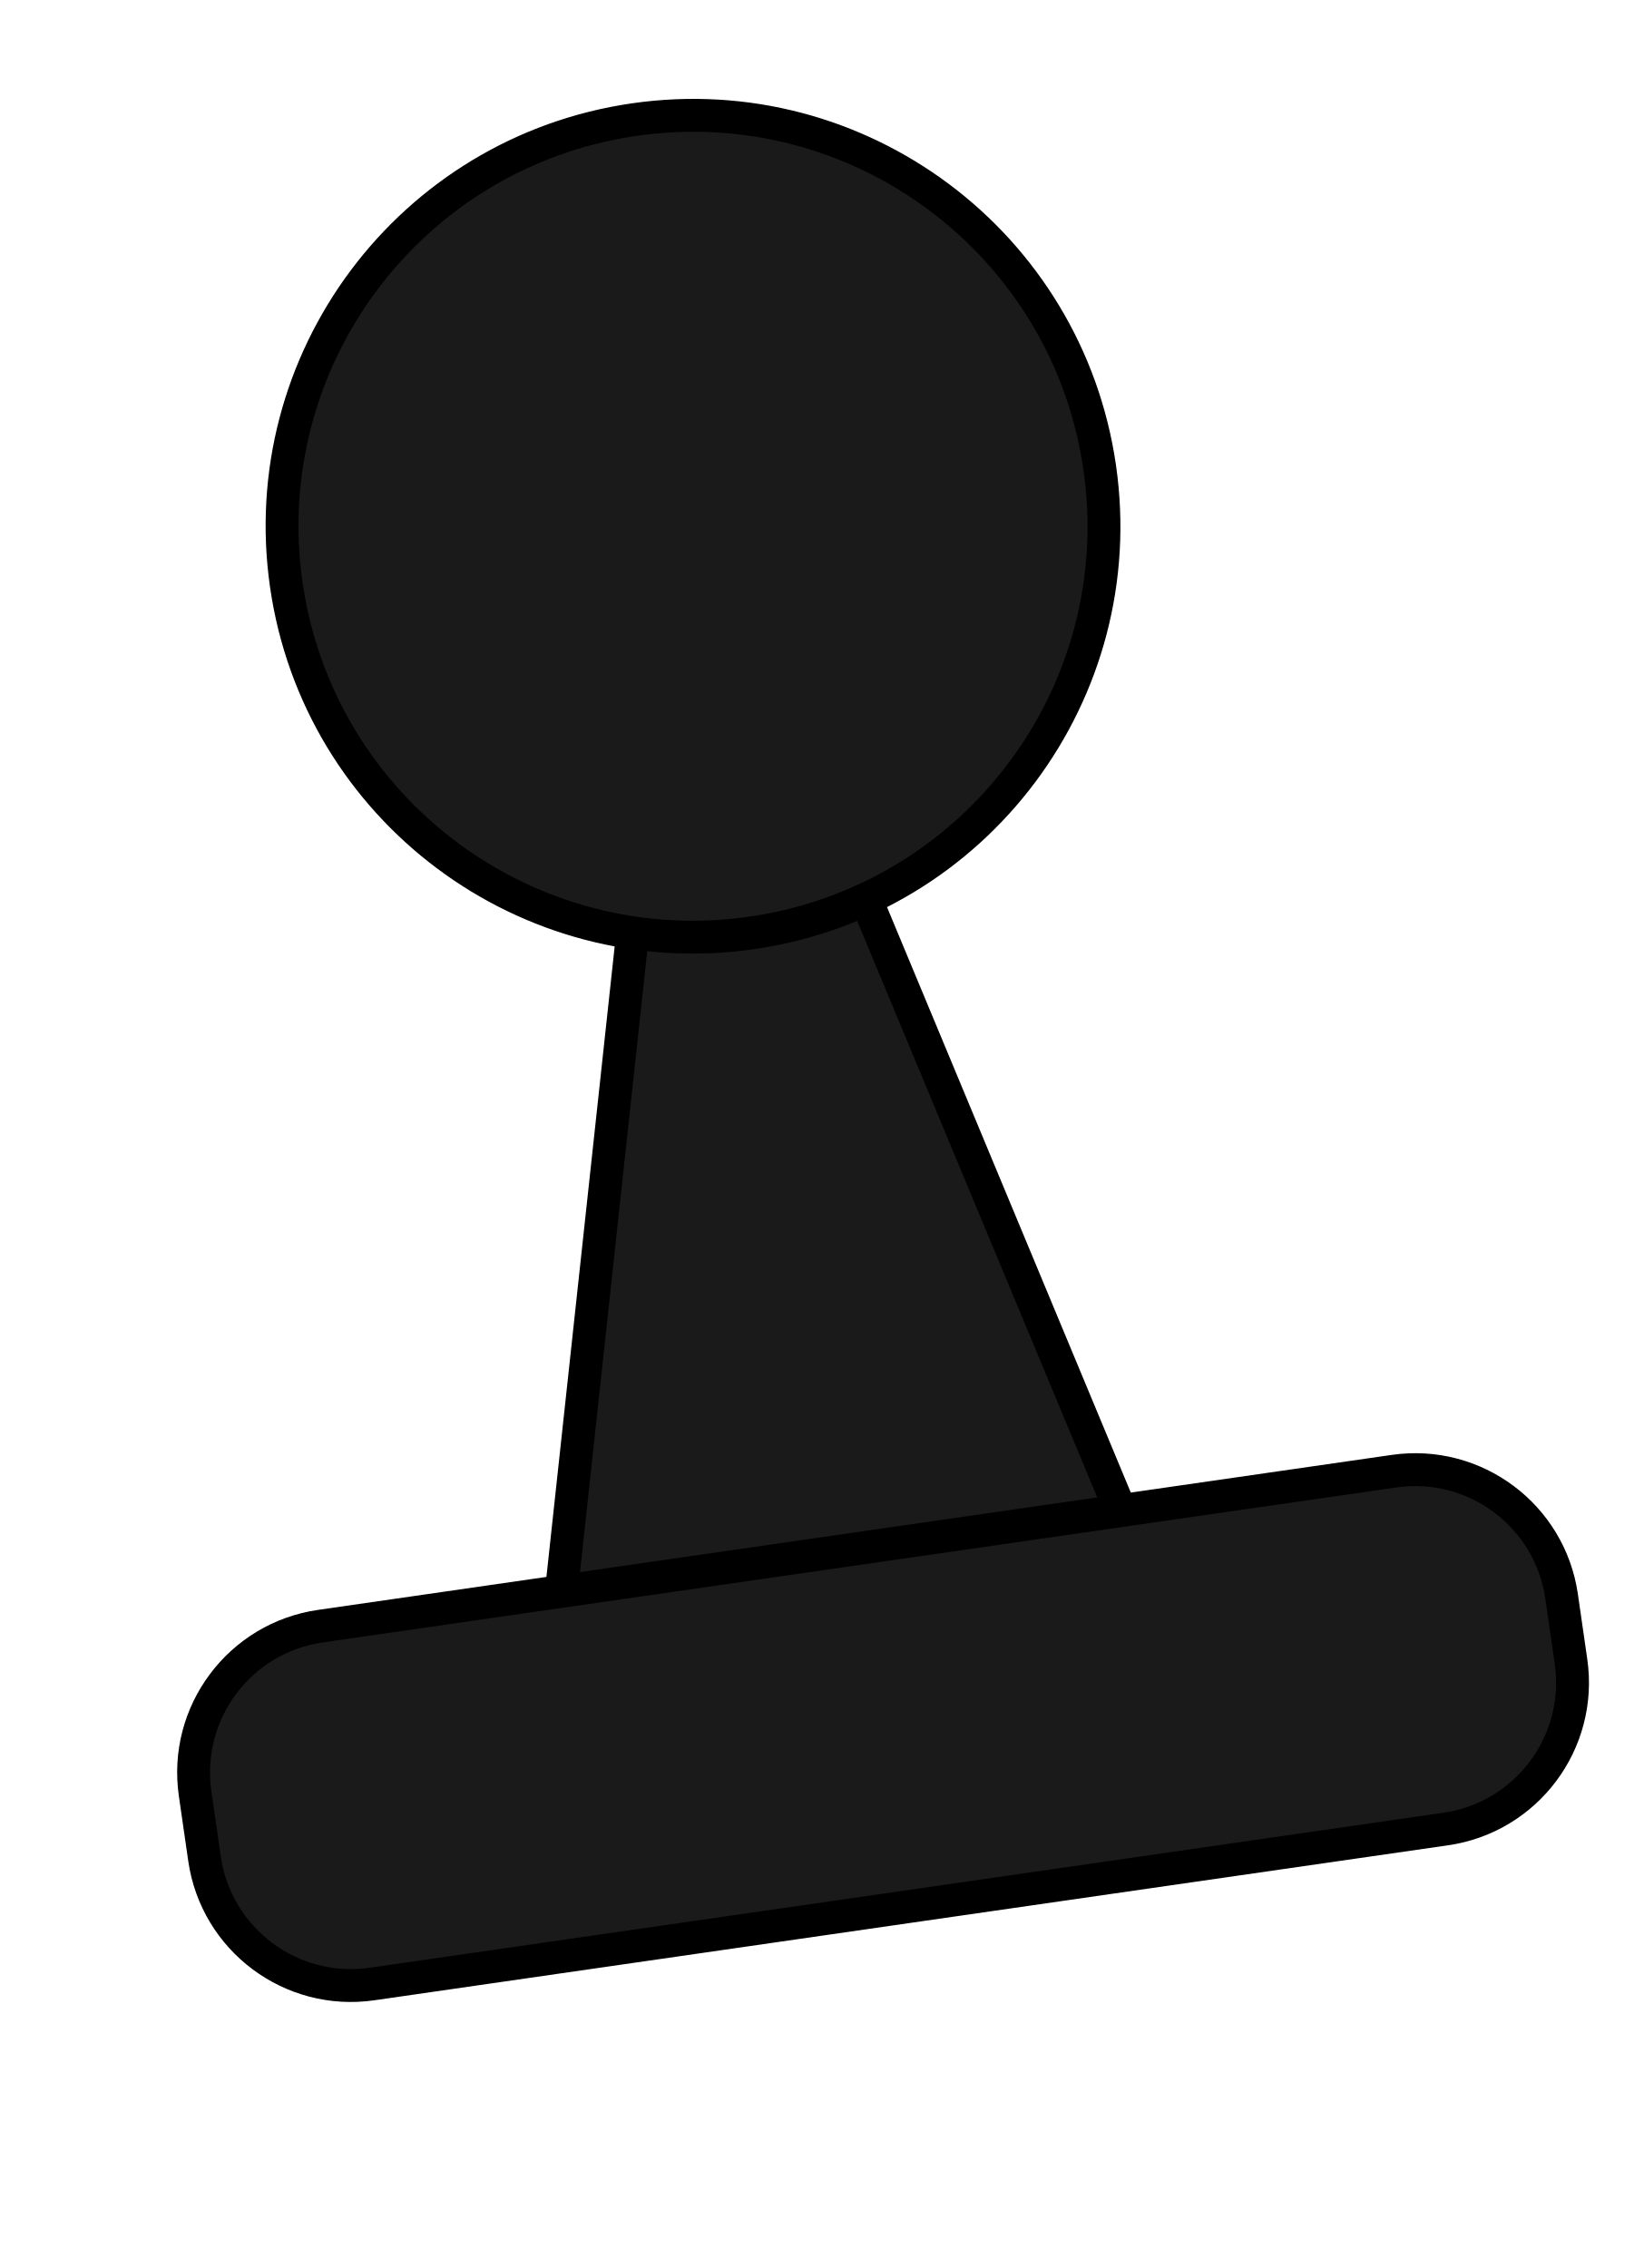
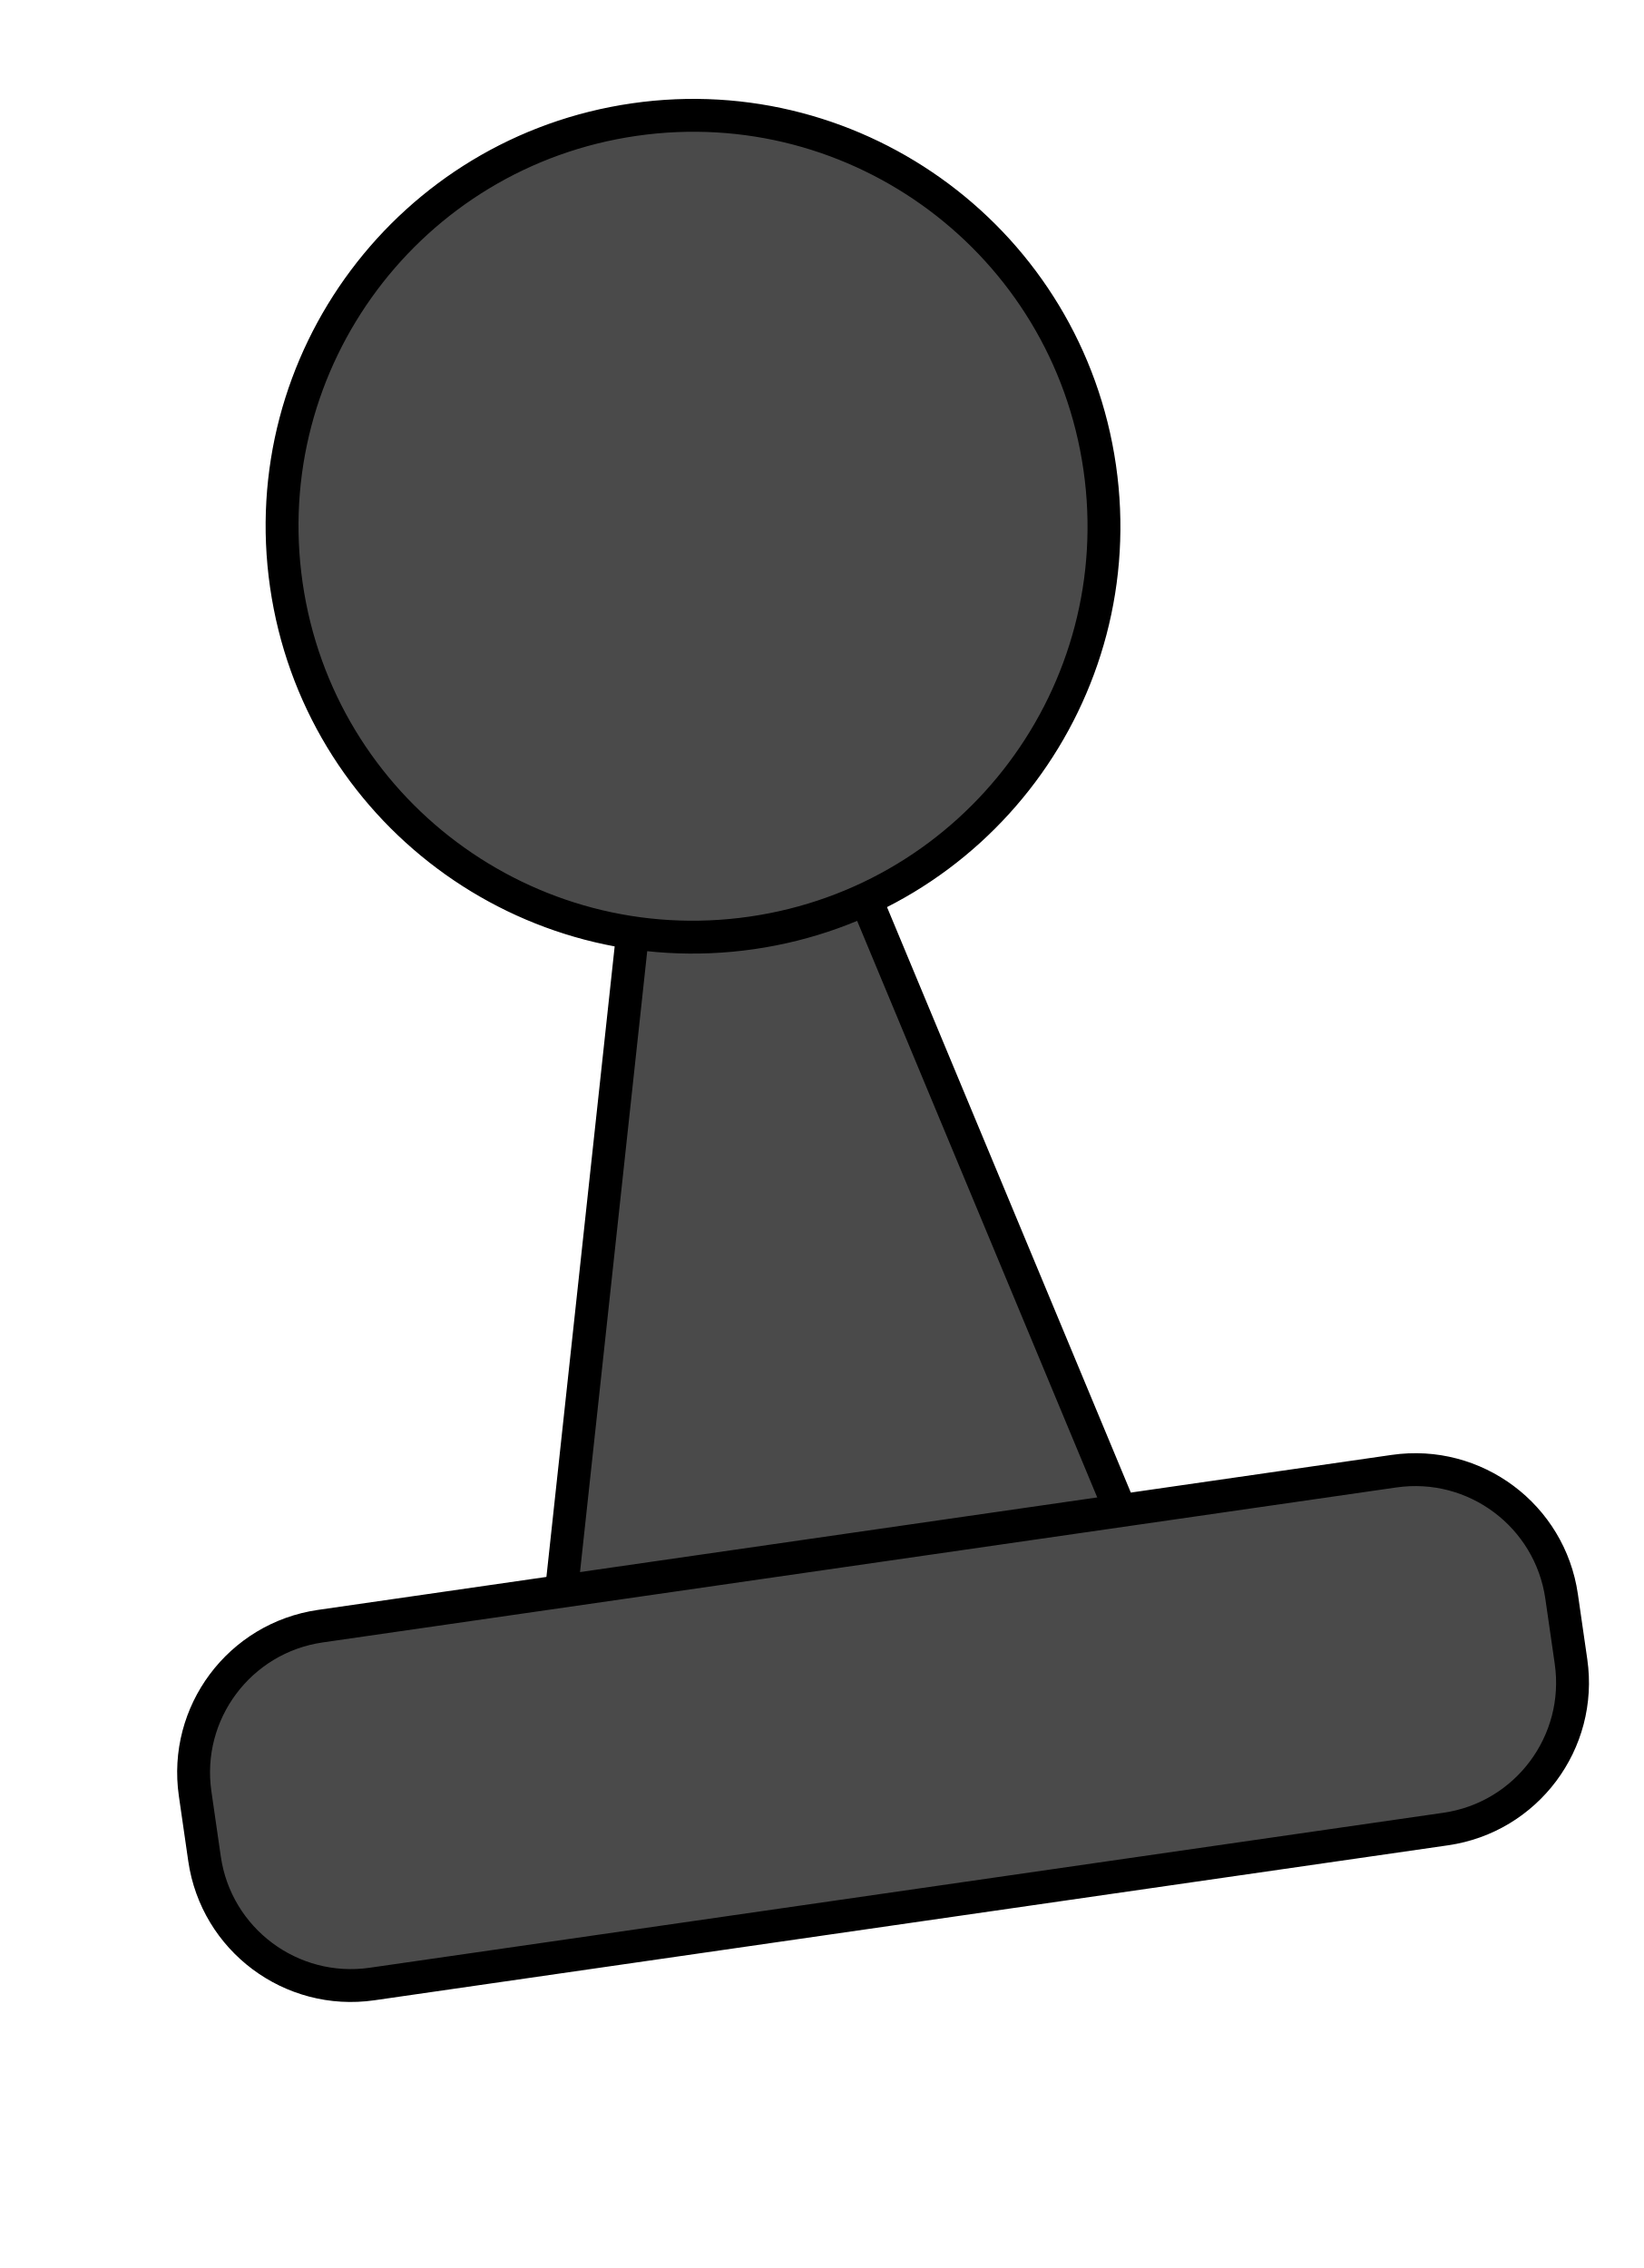
<svg xmlns="http://www.w3.org/2000/svg" width="50" height="69" viewBox="0 0 50 69" fill="none">
  <g transform="translate(50 0) scale(-1 1)">
-     <path d="M14.127 50.248L29.202 14.042L33.422 53.033L14.127 50.248Z" fill="#1a1a1a" stroke="black" />
-     <circle cx="28.918" cy="16.01" r="12.5" transform="rotate(8.2145 28.9182 16.0099)" fill="#1a1a1a" stroke="black" />
-     <rect x="3.138" y="44.115" width="42" height="11" rx="4.5" transform="rotate(8.2145 3.13815 44.1149)" fill="#1a1a1a" stroke="black" />
+     <path d="M14.127 50.248L29.202 14.042L33.422 53.033L14.127 50.248Z" fill="#4a4a4a" stroke="black" />
+     <circle cx="28.918" cy="16.01" r="12.5" transform="rotate(8.2145 28.9182 16.0099)" fill="#4a4a4a" stroke="black" />
+     <rect x="3.138" y="44.115" width="42" height="11" rx="4.5" transform="rotate(8.2145 3.13815 44.1149)" fill="#4a4a4a" stroke="black" />
  </g>
</svg>
